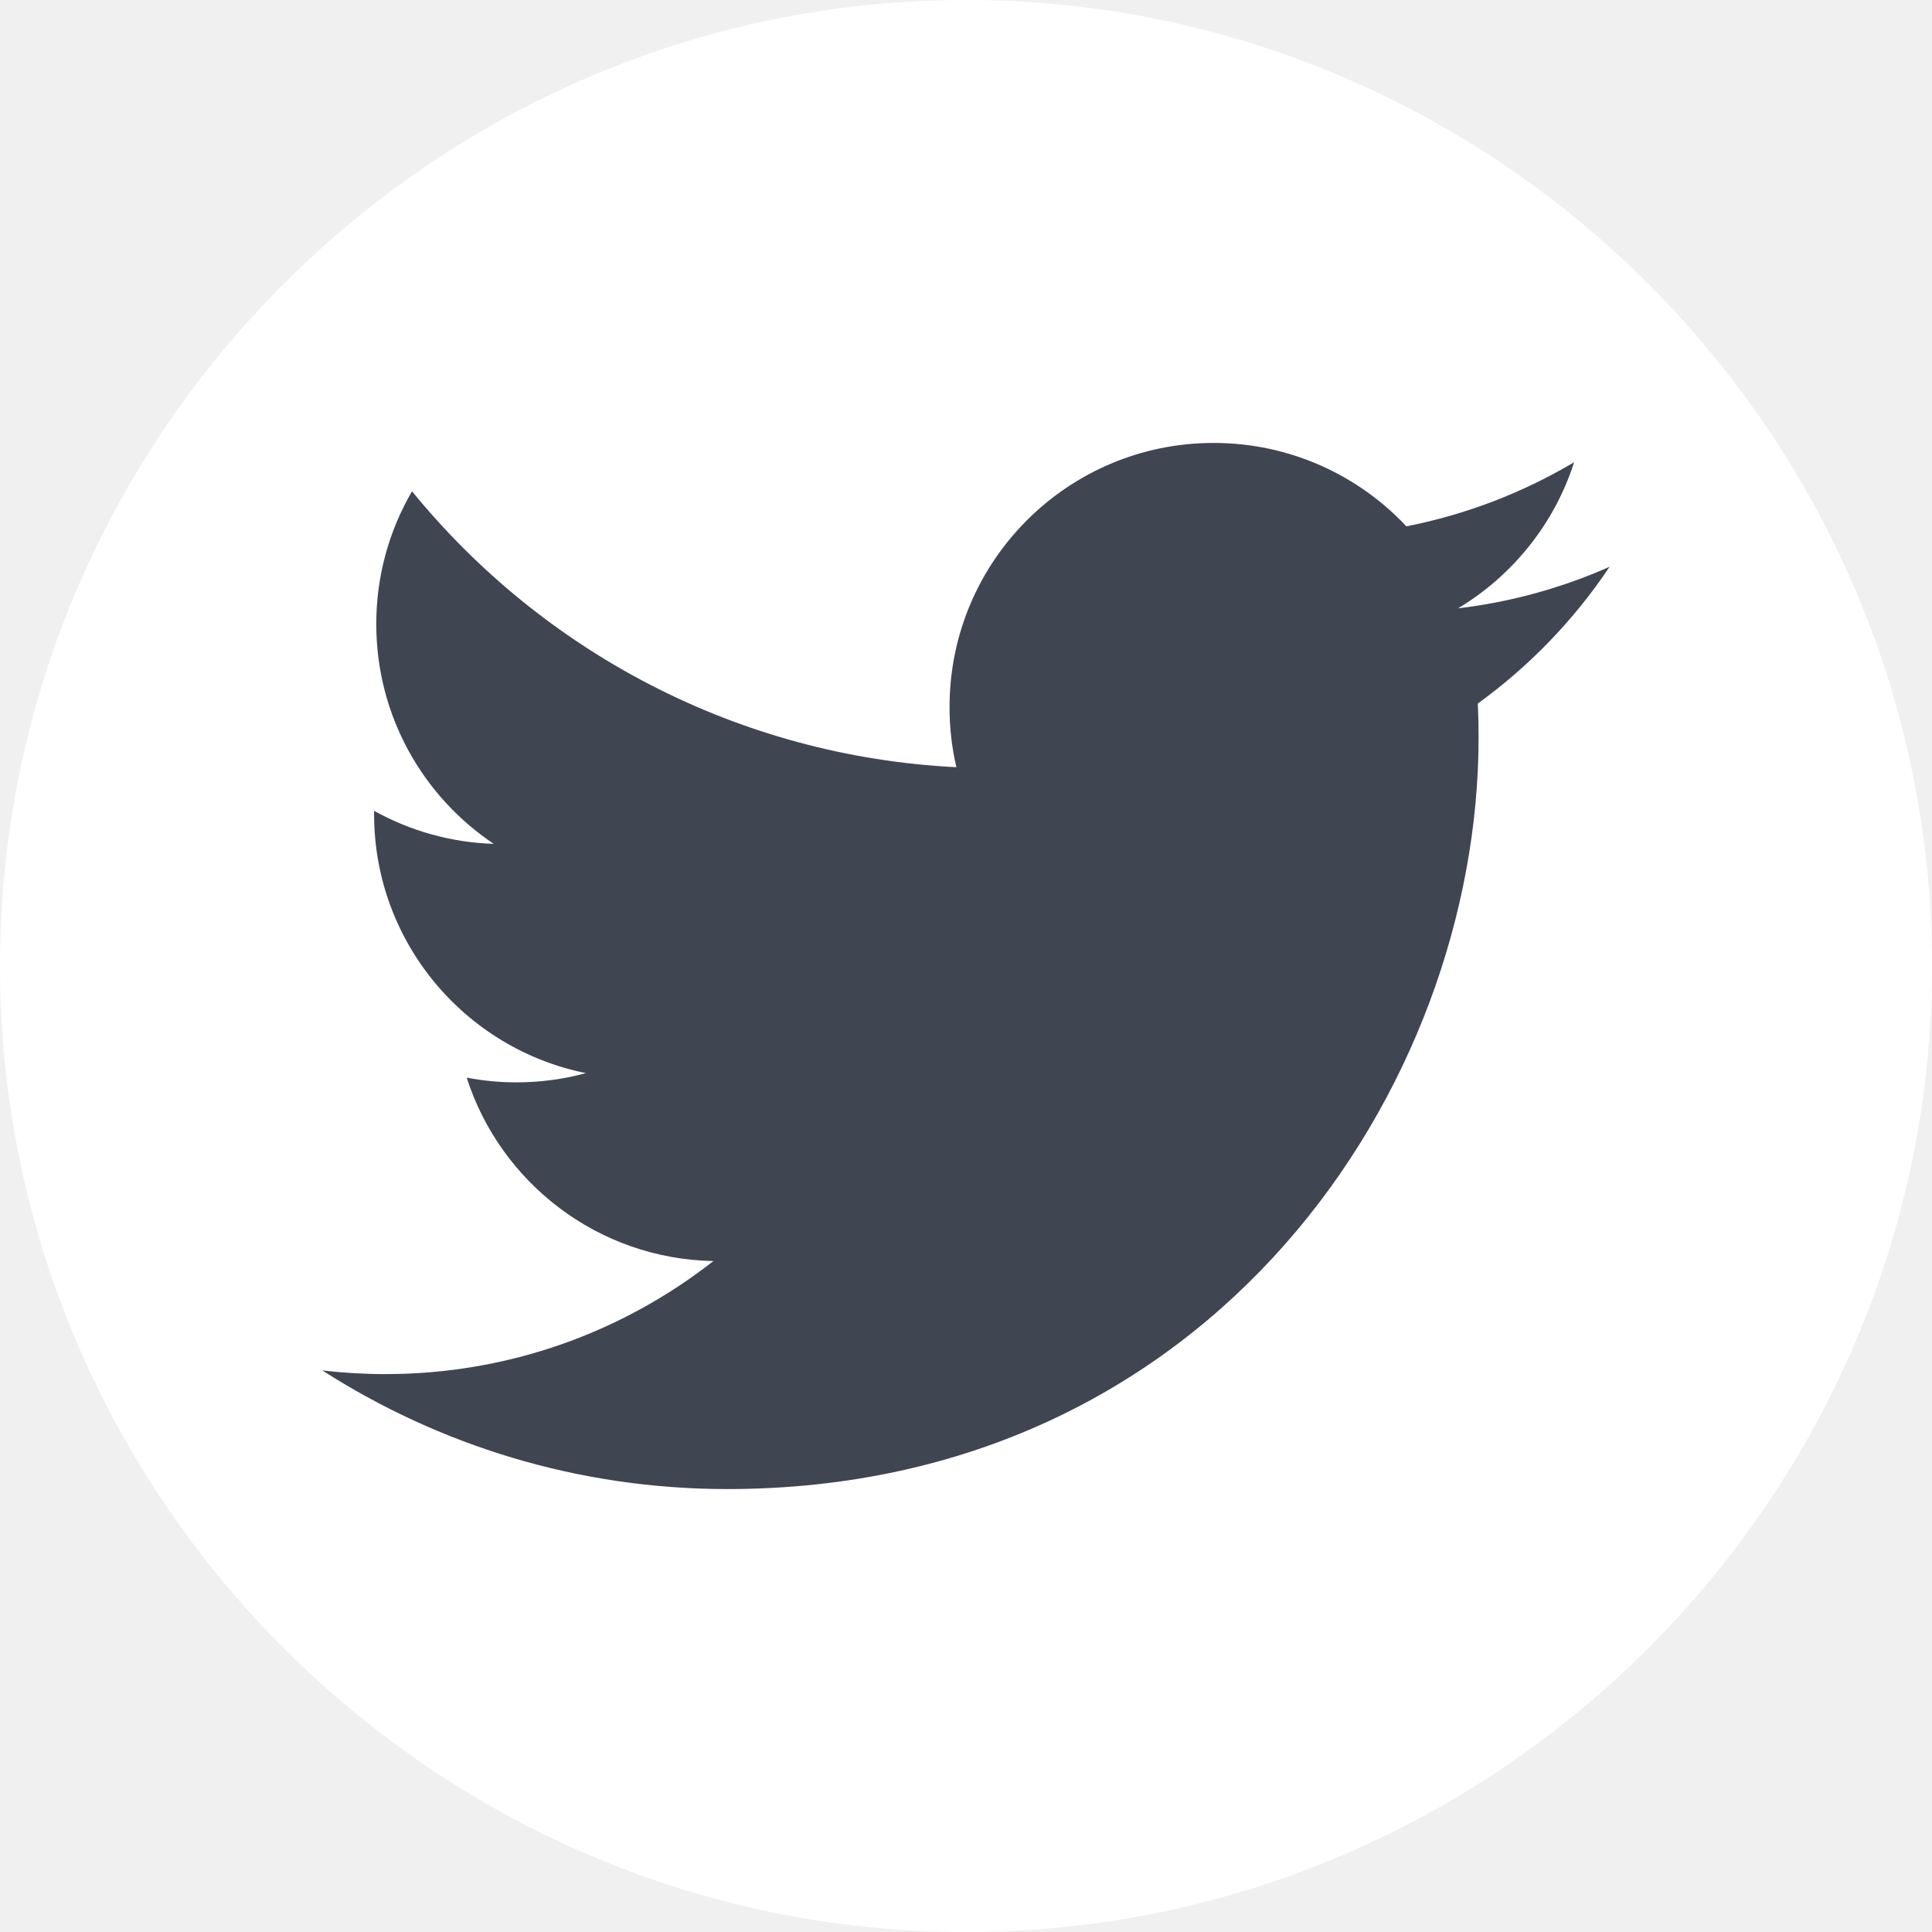
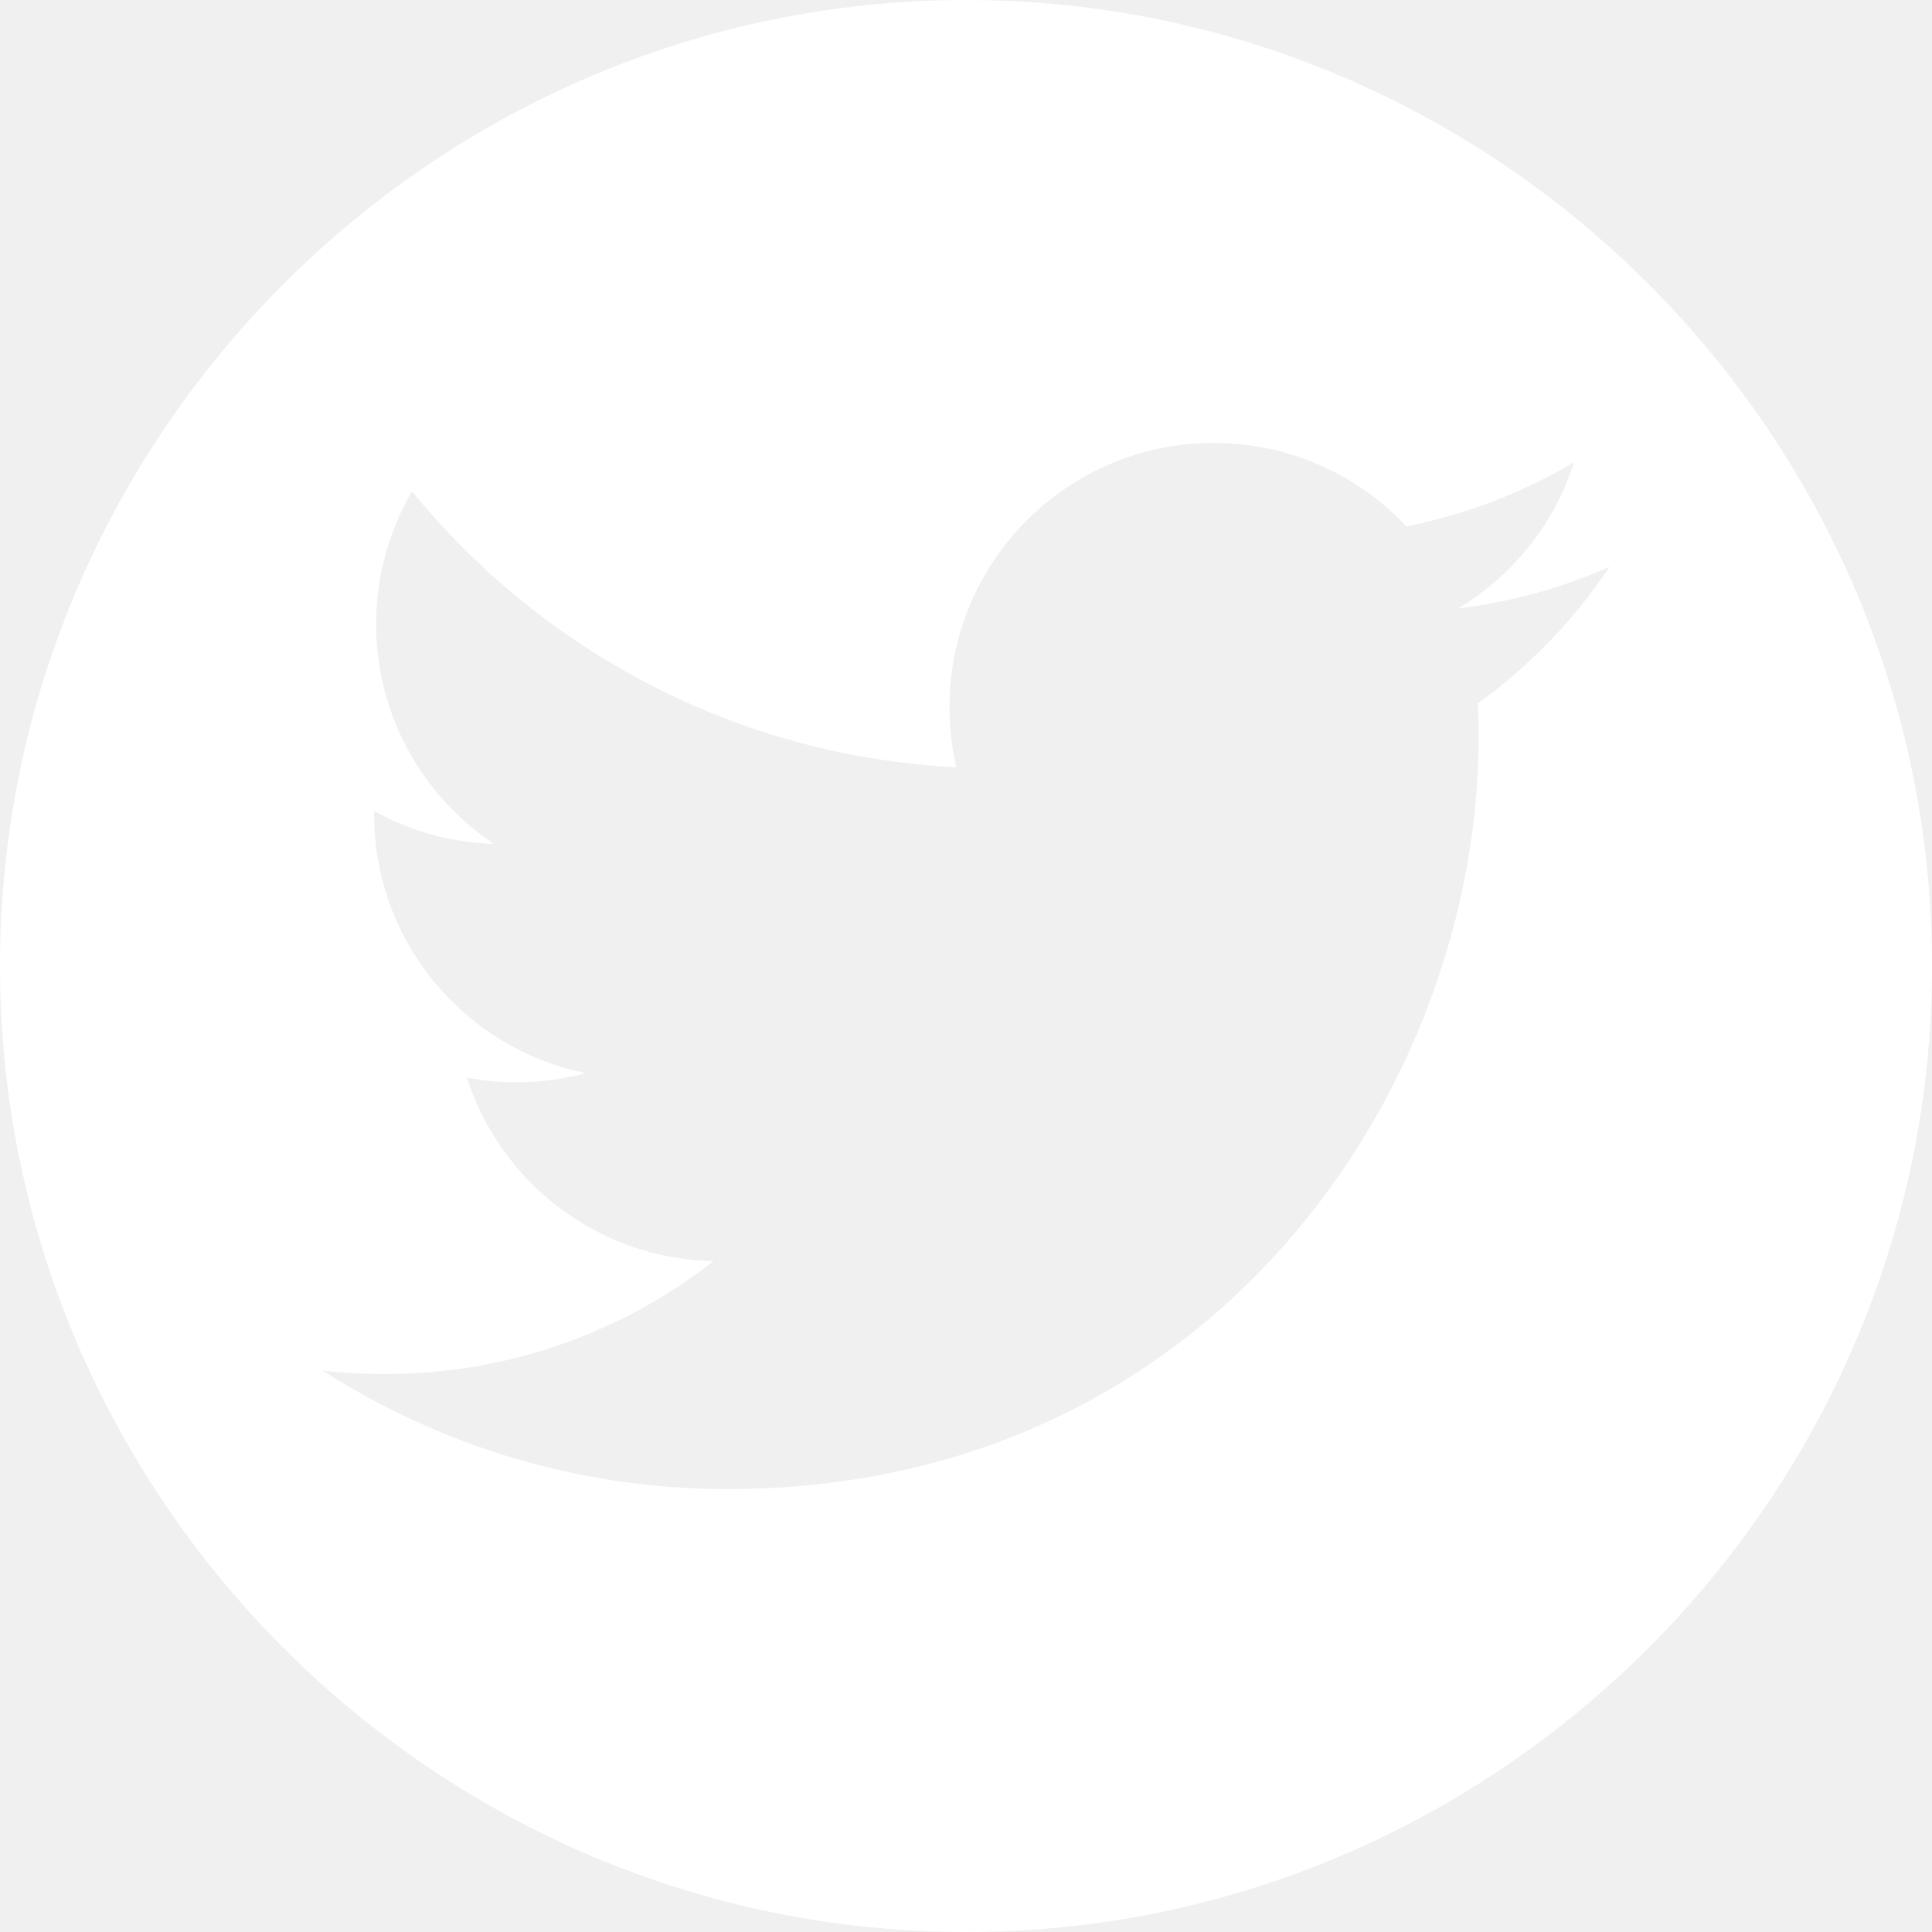
- <svg xmlns="http://www.w3.org/2000/svg" version="1.1" id="Layer_1" x="0px" y="0px" viewBox="0 0 16 16" style="enable-background:new 0 0 16 16;" xml:space="preserve">
-   <defs id="defs14" />
-   <style type="text/css" id="style3">
- 	.st0{fill: white;}
- </style>
-   <path d="M 8,0 C 3.6,0 0,3.6 0,8 c 0,4.4 3.6,8 8,8 4.4,0 8,-3.6 8,-8 C 16,3.6 12.4,0 8,0 Z" id="path3382" style="fill:#ffffff" />
-   <g id="XMLID_1_" />
-   <g id="XMLID_2_" />
-   <g id="XMLID_3_" />
-   <g id="XMLID_4_" />
-   <g id="XMLID_5_" />
-   <g id="XMLID_6_" />
-   <g id="g16" clip-path="none" style="fill:#404552" transform="matrix(0.00779896,0,0,-0.00779896,2.670164,12.40983)">
-     <path style="fill:#404552" id="path22" d="m 1366.9,989.39 c -50.27,-22.309 -104.33,-37.387 -161.05,-44.18 57.89,34.723 102.34,89.679 123.28,155.15 -54.18,-32.15 -114.18,-55.47 -178.09,-68.04 -51.13,54.49 -124.02,88.55 -204.68,88.55 -154.89,0 -280.43,-125.55 -280.43,-280.43 0,-21.988 2.457,-43.398 7.258,-63.91 -233.08,11.68 -439.72,123.36 -578.04,293.01 -24.141,-41.4 -37.969,-89.567 -37.969,-140.97 0,-97.308 49.489,-183.13 124.76,-233.44 -45.969,1.437 -89.218,14.058 -127.03,35.078 -0.043,-1.18 -0.043,-2.348 -0.043,-3.52 0,-135.9 96.68,-249.22 224.96,-275 -23.512,-6.41 -48.281,-9.8 -73.86,-9.8 -18.089,0 -35.628,1.711 -52.781,5 35.711,-111.41 139.26,-192.5 262,-194.77 -96.058,-75.23 -216.96,-120.04 -348.36,-120.04 -22.621,0 -44.961,1.332 -66.918,3.91 124.16,-79.568 271.55,-125.98 429.94,-125.98 515.82,0 797.86,427.31 797.86,797.93 0,12.153 -0.28,24.223 -0.79,36.25 54.77,39.571 102.31,88.95 139.93,145.2" />
+ <svg xmlns="http://www.w3.org/2000/svg" id="svg4186" height="16" width="16" version="1.1" viewBox="0 0 16 16">
+   <g id="layer1" transform="translate(0 -1036.4)">
+     <path id="path3382" style="fill:#fff" d="m8 1036.4c-4.4 0-8 3.6-8 8s3.6 8 8 8 8-3.6 8-8-3.6-8-8-8zm2.051 3.668c0.629 0 1.197 0.266 1.596 0.691 0.498-0.098 0.966-0.281 1.389-0.531-0.163 0.511-0.509 0.94-0.961 1.211 0.442-0.053 0.864-0.172 1.256-0.346-0.293 0.439-0.665 0.824-1.092 1.133 0.004 0.094 0.006 0.188 0.006 0.283 0 2.89-2.198 6.223-6.221 6.223-1.235 0-2.385-0.362-3.353-0.982 0.171 0.02 0.345 0.029 0.521 0.029 1.025 0 1.968-0.349 2.717-0.935-0.957-0.018-1.764-0.651-2.043-1.52 0.134 0.026 0.271 0.039 0.412 0.039 0.199 0 0.391-0.026 0.574-0.076-1-0.201-1.754-1.085-1.754-2.144 0-0.01-0-0.018 0-0.027 0.295 0.164 0.634 0.262 0.992 0.273-0.587-0.392-0.975-1.061-0.975-1.82 0-0.401 0.109-0.777 0.297-1.1 1.079 1.323 2.69 2.194 4.508 2.285-0.037-0.16-0.057-0.327-0.057-0.498 0-1.208 0.98-2.188 2.188-2.188z" />
  </g>
</svg>
